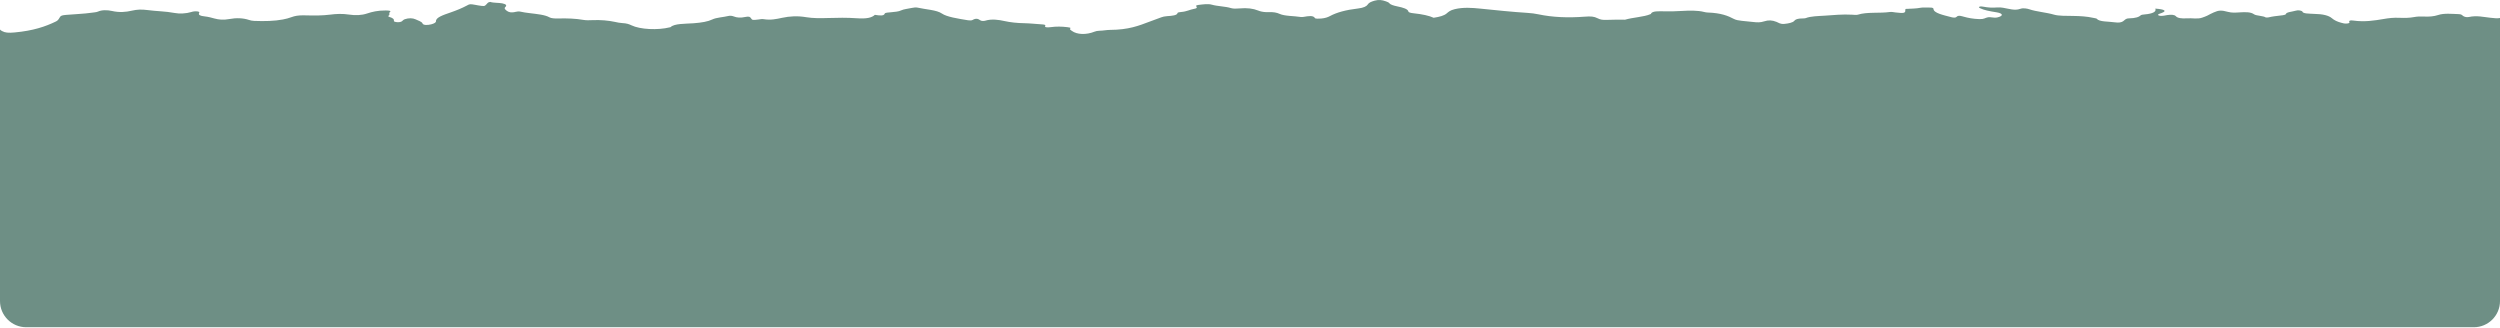
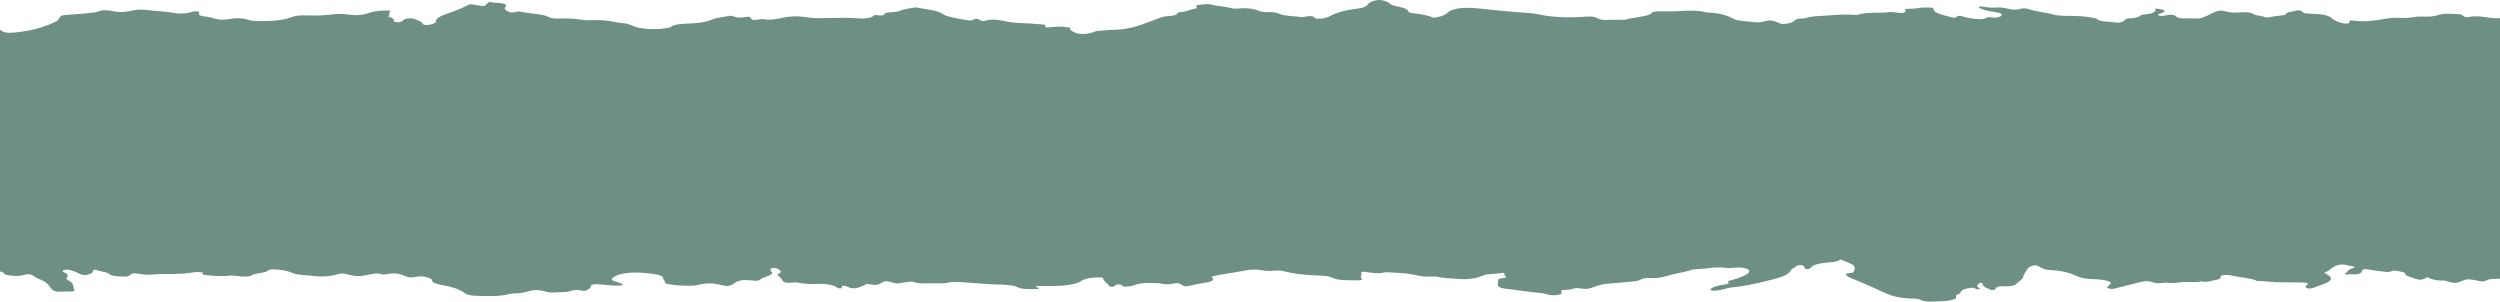
- <svg xmlns="http://www.w3.org/2000/svg" width="573" height="75" viewBox="0 0 573 75" fill="none">
-   <path d="M573 4.12V63.773C572.315 63.783 571.614 63.827 570.921 63.86C570.715 63.87 570.488 63.91 570.345 63.963C569.9 64.113 569.804 64.4 568.901 64.37C568.191 64.343 567.704 64.16 567.095 64.063C565.612 63.817 565.301 63.843 564.264 64.287C562.911 64.863 562.768 64.867 560.929 64.367C560.647 64.29 560.29 64.163 559.996 64.177C558.178 64.237 557.228 63.857 556.351 63.433C554.914 64.177 554.629 64.18 552.818 63.51C552.092 63.24 551.142 63.027 551.268 62.583C551.34 62.323 550.433 62.2 549.832 62.047C549.101 61.867 548.492 61.85 547.921 62.127C547.627 62.267 547.085 62.26 546.669 62.19C545.582 62.01 544.351 61.96 543.297 61.737C541.986 61.463 541.596 61.53 541.339 62.003C541.276 62.123 541.348 62.26 541.197 62.367C540.844 62.613 540.411 62.88 539.336 62.763C538.702 62.693 538.16 62.867 537.37 62.763C537.983 62.31 538.046 61.797 539.084 61.39C540.281 61.073 539.449 60.943 538.576 60.817C537.139 60.417 536.27 60.417 535.224 60.877C534.245 61.307 534.132 61.88 532.931 62.29C532.523 62.427 533.023 62.617 533.292 62.757C534.879 63.557 534.426 64.283 532.611 64.97C531.771 65.287 530.957 65.606 530.054 65.906C529.424 66.117 528.785 66.043 528.55 65.766C528.357 65.543 528.508 65.333 528.802 65.13C529.251 64.82 528.802 64.653 527.853 64.636C526.261 64.603 524.656 64.563 523.069 64.597C521.103 64.64 519.389 64.303 517.478 64.29C517.407 64.29 517.306 64.28 517.273 64.26C516.021 63.623 513.677 63.517 511.926 63.127C510.985 62.913 510.225 62.83 509.242 63.023C508.692 63.35 509.33 63.837 507.885 64.047C507.31 64.167 506.73 64.287 506.167 64.41C505.76 64.5 505.365 64.55 504.92 64.44C504.798 64.41 504.584 64.357 504.55 64.363C503.143 64.73 501.425 64.39 500.002 64.563C498.888 64.703 497.868 64.817 496.696 64.697C496.226 64.653 495.789 64.707 495.36 64.763C494.621 64.856 494.109 64.773 493.533 64.607C492.231 64.217 491.862 64.223 490.413 64.573C488.77 64.973 487.166 65.386 485.549 65.796C485.309 65.856 485.104 65.93 484.864 65.99C484.398 66.106 483.877 66.136 483.386 66.023C482.97 65.93 482.878 65.776 482.999 65.626C483.138 65.466 483.361 65.306 483.524 65.147C484.066 64.62 483.684 64.327 482.113 64.073C481.357 63.953 480.572 63.87 479.706 63.86C478.144 63.837 476.943 63.597 476.073 63.19C474.561 62.48 472.738 61.933 469.92 61.793C468.618 61.727 468.001 61.35 467.392 61C466.72 60.61 466.22 60.603 465.434 60.957C465.174 61.07 464.956 61.21 464.863 61.35C464.439 61.997 463.855 62.64 463.737 63.293C463.628 63.927 462.608 64.433 462.066 65.007C461.755 65.333 460.747 65.553 459.752 65.5C458.256 65.427 457.605 65.587 457.408 66.033C457.345 66.183 457.215 66.35 456.673 66.363C456.118 66.376 456.051 66.186 455.774 66.076C454.942 65.74 454.363 65.383 454.451 64.94C454.468 64.843 454.308 64.75 453.834 64.7C453.262 65.097 452.721 65.477 453.682 65.903C453.88 65.987 453.817 66.093 453.594 66.17C453.426 66.23 453.145 66.23 452.994 66.17C452.586 66.023 452.511 65.7 451.515 65.883C450.667 66.04 449.772 66.186 449.591 66.556C449.478 66.796 449.218 67.03 449.024 67.263C447.63 67.556 448.911 68.09 448.008 68.426C446.416 69.02 444.186 68.97 442.077 69C441.321 69.01 440.679 68.816 440.221 68.606C439.793 68.41 439.196 68.32 438.465 68.313C435.462 68.283 433.429 67.67 431.938 66.98C429.548 65.87 427.116 64.776 424.491 63.723C424.021 63.533 423.601 63.32 423.311 63.097C422.967 62.837 422.832 62.56 424.05 62.463C424.433 62.433 424.827 62.373 424.869 62.24C425.054 61.653 425.424 61 424.521 60.514C423.853 60.15 422.921 59.773 421.782 59.35C421.236 59.97 419.607 59.977 418.263 60.137C416.759 60.317 415.537 60.584 415.159 61.127C415.108 61.197 415.054 61.27 414.97 61.337C414.831 61.453 414.642 61.567 414.176 61.55C413.819 61.537 413.722 61.43 413.668 61.333C413.579 61.187 413.546 61.04 413.432 60.897C413.336 60.78 413.18 60.663 412.706 60.653C412.273 60.647 411.975 60.727 411.815 60.843C411.295 61.223 410.522 61.597 410.345 61.99C409.854 63.083 407.355 63.663 404.982 64.267C402.478 64.91 399.799 65.47 396.712 65.803C396.09 65.87 395.561 66.037 395.048 66.183C394.515 66.333 393.919 66.433 393.238 66.483C392.285 66.55 391.911 66.436 392.117 66.14C392.377 65.757 393.158 65.503 394.171 65.296C395.166 65.097 396.775 65.03 396.048 64.417C395.884 64.277 396.653 64.153 397.06 64.047C398.442 63.683 399.501 63.24 400.349 62.74C400.807 62.473 400.979 62.187 400.878 61.89C400.714 61.41 399.24 61.093 397.787 61.227C397.044 61.293 396.317 61.383 395.552 61.287C394.255 61.117 393.032 61.177 391.772 61.347C391.008 61.45 390.151 61.483 389.34 61.553C388.824 61.597 388.143 61.6 387.837 61.71C386.237 62.283 383.91 62.55 382.242 63.083C381.104 63.447 379.873 63.707 378.193 63.63C377.236 63.59 376.505 63.7 376.068 63.957C375.493 64.297 374.59 64.397 373.477 64.473C371.696 64.593 369.995 64.81 368.205 64.947C367.374 65.01 366.613 65.216 365.916 65.453C365.568 65.567 365.236 65.686 364.917 65.803C364.127 66.076 363.442 66.197 362.355 66.013C362.266 66 362.182 65.987 362.094 65.977C361.46 65.893 360.826 65.9 360.292 66.113C359.939 66.257 359.385 66.293 358.856 66.32C358.07 66.36 357.625 66.46 357.818 66.733C357.818 66.74 357.827 66.753 357.835 66.763C358.062 67.04 358.016 67.313 357.104 67.463C356.189 67.61 355.218 67.553 354.559 67.326C353.643 67.006 352.396 67.006 351.291 66.86C350.615 66.773 349.947 66.68 349.275 66.593C347.826 66.397 346.377 66.2 344.886 66.033C343.777 65.91 343.265 65.533 343.307 65.126C343.336 64.806 343.345 64.49 343.353 64.17C343.361 63.94 343.446 63.733 344.311 63.66C345.18 63.587 345.403 63.4 345.004 63.157C344.638 62.93 345.1 62.657 344.491 62.423C343.454 62.52 342.475 62.72 341.308 62.73C340.568 62.737 340.182 62.953 339.728 63.123C338.338 63.64 336.897 64.003 334.403 63.823C332.769 63.707 331.101 63.7 329.686 63.36C329.241 63.253 328.665 63.257 328.132 63.283C326.662 63.347 325.406 63.173 324.28 62.907C322.336 62.44 320.005 62.427 317.77 62.29C317.699 62.287 317.594 62.28 317.547 62.293C315.956 62.67 314.498 62.457 313.007 62.21C312.423 62.113 311.827 62.187 311.995 62.427C312.301 62.863 311.55 63.293 312.083 63.733C312.411 64.007 311.781 64.167 310.978 64.147C308.92 64.103 306.698 64.227 305.283 63.517C304.548 63.147 303.263 63.067 301.877 63.023C299.054 62.94 296.425 62.627 294.182 62.053C293.569 61.897 293.01 61.847 292.292 61.923C291.221 62.033 290.205 62.01 289.201 61.823C287.852 61.567 286.416 61.667 285.274 61.907C282.997 62.39 280.359 62.653 278.15 63.163C277.524 63.353 277.73 63.557 278.079 63.757C278.15 64.237 277.373 64.55 276.054 64.72C274.903 64.87 273.904 65.08 272.929 65.32C271.825 65.6 271.434 65.576 270.88 65.17C270.367 64.796 269.817 64.667 268.666 64.92C267.91 65.09 267.091 65.097 266.318 64.91C265.659 64.75 264.894 64.793 264.143 64.76C262.425 64.687 261.085 64.796 259.963 65.257C259.472 65.453 258.611 65.567 257.712 65.617C257.59 65.563 257.46 65.503 257.347 65.443C257.082 65.306 257.162 65.073 256.448 65.067C255.742 65.06 255.679 65.263 255.516 65.423C255.415 65.523 255.217 65.613 254.907 65.62C254.453 65.63 254.226 65.513 254.167 65.39C253.907 64.833 252.899 64.337 252.874 63.763C252.861 63.523 252.584 63.44 251.731 63.463C250.043 63.503 248.728 63.73 248.006 64.197C246.145 65.403 242.777 65.477 239.236 65.447C238.858 65.443 238.471 65.393 238.11 65.41C237.505 65.44 236.997 65.53 237.678 65.733C238.606 66.016 238.005 66.126 237.19 66.143C236.636 66.153 236.082 66.163 235.552 66.14H235.548C234.532 66.103 233.616 65.97 233.015 65.613C232.936 65.567 232.843 65.526 232.742 65.493C232.427 65.383 232.007 65.323 231.571 65.28C230.844 65.207 230.096 65.103 229.353 65.1C229.101 65.1 228.853 65.097 228.605 65.09C228.072 65.08 227.547 65.06 227.026 65.037C224.775 64.923 222.595 64.693 220.365 64.553C219.306 64.487 218.311 64.403 217.328 64.666C216.517 64.886 215.392 64.83 214.438 64.813C212.695 64.78 210.721 65.043 209.285 64.48C209.012 64.37 208.587 64.437 208.23 64.487C207.68 64.573 207.054 64.623 206.58 64.737C205.904 64.903 205.483 64.893 204.824 64.703C203.005 64.183 202.968 64.197 201.771 64.853C201.724 64.88 201.682 64.9 201.64 64.923C201.015 65.25 200.716 65.243 198.646 64.966C198.238 65.22 197.726 65.457 197.092 65.666C196.088 65.996 195.508 66.067 194.824 65.853C194.614 65.787 194.391 65.697 194.147 65.573C193.941 65.47 193.845 65.33 193.353 65.373C192.87 65.413 192.912 65.553 192.938 65.673C192.963 65.793 193.059 65.947 192.602 65.98C192.018 66.02 191.934 65.847 191.753 65.71C191.211 65.3 189.468 64.91 188.212 64.95C186.335 65.013 184.521 65.026 182.866 64.66C182.467 64.573 181.979 64.653 181.526 64.67C180.06 64.733 179.699 64.673 179.388 64.243C179.094 63.84 178.947 63.423 178.317 63.053C178.006 62.867 178.275 62.74 178.582 62.587C179.417 62.163 178.72 61.79 178.082 61.427C177.931 61.343 177.607 61.287 177.296 61.31C176.897 61.337 176.675 61.44 176.616 61.57C176.532 61.767 176.57 61.967 176.809 62.15C177.254 62.49 176.86 62.783 176.263 63.04C175.494 63.37 174.537 63.653 174.058 64.057C173.865 64.217 173.378 64.27 172.718 64.2C170.24 63.933 169.207 64.1 168.211 64.873C168.094 64.966 167.98 65.056 167.817 65.14C167.107 65.493 166.464 65.516 165.406 65.24C163.398 64.716 162.151 64.686 159.971 65.193C158.681 65.493 157.312 65.37 155.989 65.33C155.107 65.3 154.254 65.147 153.41 65.033C152.73 64.947 152.259 64.783 152.369 64.523C152.482 64.243 151.999 64 151.995 63.73C151.986 63.117 150.89 62.79 149.235 62.607C148.441 62.523 147.635 62.433 146.812 62.39C143.666 62.233 141.234 62.73 140.306 63.697C140.049 63.963 140.306 64.173 140.898 64.36C141.44 64.533 142.011 64.7 142.452 64.9C143.09 65.183 142.788 65.347 141.654 65.353C140.335 65.36 139.104 65.22 137.865 65.087C136.173 64.906 135.408 65.06 135.362 65.626C135.337 65.916 134.959 66.143 134.564 66.373C134.552 66.38 134.535 66.39 134.518 66.4C134.274 66.523 133.804 66.606 133.417 66.503C133.186 66.443 132.968 66.4 132.758 66.376C131.939 66.273 131.254 66.41 130.62 66.626C129.7 66.94 128.449 66.786 127.415 66.906C126.122 67.053 125.441 66.806 124.597 66.59C123.354 66.266 122.375 66.287 121.166 66.64C120.233 66.913 119.238 67.116 117.932 67.126C117.453 67.13 117.024 67.193 116.672 67.286C114.408 67.91 111.707 67.723 109.124 67.68C107.822 67.656 106.898 67.4 106.398 66.99C105.436 66.207 103.647 65.636 101.421 65.223C100.077 64.973 99.043 64.71 99.039 64.16C99.039 63.91 98.594 63.693 98.056 63.51C97.166 63.21 96.288 63.12 95.23 63.36C94.15 63.603 93.575 63.473 92.953 63.21C92.769 63.133 92.588 63.053 92.395 62.98C91.202 62.517 90.559 62.463 88.829 62.683C88.421 62.733 88.005 62.897 87.594 62.767C86.351 62.37 85.46 62.65 84.41 62.873C82.369 63.313 81.483 63.273 79.521 62.743C78.704 62.523 77.934 62.537 77.211 62.783C75.884 63.243 73.221 63.4 71.482 63.103C70.978 63.017 70.478 63.013 69.962 62.98C68.756 62.9 67.647 62.75 66.883 62.403C66.106 62.053 65.085 61.81 63.762 61.697C62.654 61.6 61.709 61.54 61.246 62.02C60.969 62.313 59.873 62.387 59.151 62.56C58.802 62.643 58.227 62.663 58.046 62.803C57.21 63.427 55.833 63.357 54.266 63.14C53.707 63.067 53.031 62.997 52.472 63.073C50.927 63.293 49.495 63.133 48.012 63.02C47.071 62.947 46.143 62.913 46.449 62.477C46.554 62.323 46.185 62.257 45.773 62.253C45.319 62.25 44.765 62.223 44.425 62.293C41.355 62.923 37.734 62.513 34.508 62.847C33.71 62.93 32.887 62.797 32.102 62.673C30.569 62.443 30.317 62.483 29.699 63C29.472 63.19 29.174 63.283 28.548 63.28C27.024 63.277 25.625 63.207 25.008 62.667C24.436 62.167 22.609 62.107 21.895 61.69C21.152 61.777 21.299 61.943 21.303 62.073C21.311 62.307 21.047 62.507 20.61 62.683C19.762 63.027 19.056 63.033 18.279 62.67C17.716 62.41 17.225 62.127 16.481 61.913C16.049 61.787 15.574 61.59 14.915 61.737C14.239 61.883 14.217 62.153 14.684 62.323C15.759 62.707 15.574 63.123 15.297 63.56C15.171 63.757 15.268 63.957 15.624 64.127C16.981 64.776 16.717 65.537 17.023 66.257C17.204 66.673 16.796 66.743 15.423 66.7C15.204 66.696 14.978 66.69 14.764 66.7C12.873 66.793 12.588 66.746 11.937 66.22C11.714 66.04 11.563 65.847 11.45 65.656C11.025 64.95 10.265 64.297 8.719 63.747C8.178 63.553 7.968 63.27 7.535 63.04C6.901 62.7 6.321 62.647 5.372 62.923C4.494 63.177 3.713 63.173 2.654 63.067C1.579 62.96 0.932 62.813 0.811 62.437C0.752 62.253 0.441 62.163 0 62.133V6.763C0.084 6.88 0.239 6.993 0.449 7.11C1.168 7.51 1.911 7.57 3.331 7.44C7.632 7.047 10.429 6.077 12.781 4.94C13.474 4.607 13.512 4.197 13.81 3.817C14.003 3.573 14.335 3.487 15.137 3.413C17.103 3.233 19.174 3.187 21.059 2.91C21.551 2.84 22.105 2.807 22.433 2.663C23.361 2.25 24.609 2.273 25.671 2.517C27.364 2.897 28.817 2.78 30.287 2.433C31.367 2.177 32.467 2.127 33.731 2.297C35.747 2.577 38.02 2.58 39.994 2.97C41.098 3.19 42.682 3.12 43.82 2.763C44.206 2.64 44.711 2.537 45.265 2.62C45.912 2.713 45.643 2.91 45.597 3.07C45.5 3.403 45.832 3.647 46.886 3.753C47.789 3.85 48.457 4.05 49.158 4.24C50.183 4.52 51.233 4.61 52.506 4.373C54.152 4.06 55.719 4.12 57.084 4.573C57.403 4.68 57.773 4.77 58.256 4.79C60.642 4.887 62.918 4.833 64.846 4.463C65.543 4.33 66.194 4.16 66.791 3.937C67.618 3.63 68.341 3.52 69.445 3.513C69.701 3.513 69.983 3.517 70.289 3.527C71.986 3.577 73.901 3.58 75.64 3.357C77.085 3.17 78.475 3.107 80.05 3.347C81.445 3.56 82.886 3.52 84.183 3.077C85.242 2.717 86.607 2.387 88.375 2.4C89.177 2.407 89.765 2.463 89.35 2.79C89.026 3.043 89.492 3.33 89.072 3.583C88.921 3.673 88.988 3.797 89.203 3.863C90.047 4.113 90.374 4.407 90.274 4.777C90.232 4.923 90.555 5.06 91.08 5.083C91.605 5.11 91.928 5.01 92.134 4.863C92.349 4.707 92.412 4.533 92.802 4.4C93.642 4.113 94.566 4.11 95.255 4.433C95.877 4.73 96.712 4.973 96.847 5.383C96.969 5.763 97.901 5.823 98.85 5.573C99.539 5.39 99.938 5.143 99.925 4.867C99.875 4.003 101.606 3.433 103.218 2.873C103.239 2.87 103.256 2.863 103.277 2.853C104.68 2.367 105.919 1.854 106.978 1.287C107.704 0.897 107.662 0.89 109.023 1.127C109.225 1.164 109.418 1.204 109.619 1.237C111.01 1.464 111.052 1.457 111.489 0.994C111.623 0.854 111.72 0.707 111.896 0.577C111.976 0.517 112.358 0.44 112.366 0.44C113.131 0.7 114.311 0.604 115.122 0.767C116.058 0.954 116.209 1.27 115.819 1.614C115.487 1.907 115.789 2.197 116.146 2.467C116.545 2.767 117.1 2.99 118.209 2.713C118.524 2.633 118.919 2.583 119.267 2.667C119.901 2.817 120.624 2.917 121.367 3.007C123.094 3.22 124.925 3.383 125.945 3.977C126.323 4.197 127.13 4.26 127.974 4.233C129.986 4.18 131.947 4.247 133.758 4.567C134.409 4.68 135.093 4.643 135.778 4.617C137.685 4.54 139.419 4.69 140.999 5.03C141.507 5.14 142.007 5.26 142.628 5.29C143.632 5.337 144.199 5.543 144.733 5.803C146.694 6.753 150.764 6.96 153.519 6.263C153.578 6.243 153.683 6.237 153.7 6.22C154.523 5.38 157.052 5.467 158.938 5.333C160.815 5.197 162.289 4.933 163.243 4.467C164.188 4.003 165.784 3.95 166.968 3.657C167.376 3.553 167.859 3.643 168.169 3.767C168.917 4.067 169.761 4.117 170.769 3.897C171.677 3.7 171.916 3.863 172.092 4.137C172.42 4.637 172.47 4.637 173.907 4.46C174.268 4.413 174.642 4.327 174.986 4.387C176.671 4.67 177.998 4.353 179.22 4.09C181.055 3.7 182.782 3.607 184.798 3.943C186.327 4.2 188.065 4.187 189.75 4.13C191.967 4.06 194.139 4.023 196.361 4.183C198.595 4.343 199.801 4.08 200.523 3.4C201.561 3.563 202.594 3.703 202.774 3.13C202.85 2.877 203.648 2.873 204.177 2.813C205.089 2.713 205.962 2.68 206.592 2.36C207.071 2.114 208.172 1.994 208.986 1.817C209.394 1.73 209.936 1.664 210.284 1.744C212.174 2.18 214.694 2.267 215.904 3.113C216.975 3.86 219.546 4.27 221.877 4.647C222.221 4.707 222.691 4.71 222.906 4.583C223.708 4.117 224.199 4.303 224.687 4.653C224.918 4.813 225.392 4.87 225.795 4.747C227.316 4.27 229 4.557 230.134 4.807C231.621 5.137 233.154 5.293 234.809 5.32C236.145 5.343 237.333 5.5 238.606 5.57C239.265 5.603 239.74 5.67 239.559 5.95C239.324 6.317 240.214 6.307 240.836 6.22C242.134 6.043 243.352 6.07 244.616 6.223C245.07 6.283 245.515 6.33 245.313 6.523C245.095 6.737 245.414 6.89 245.662 7.073C246.834 7.943 248.93 8.026 250.853 7.263C251.168 7.14 251.538 7.053 251.983 7.047C252.848 7.037 253.609 6.857 254.407 6.853C258.695 6.833 261.03 5.887 263.458 4.97C264.348 4.637 265.256 4.303 266.155 3.973C266.516 3.84 266.957 3.73 267.49 3.703C268.742 3.63 269.737 3.497 269.872 3.047C269.88 3.023 269.884 3.003 269.888 2.98C269.901 2.86 270.317 2.78 270.703 2.75C272.06 2.64 272.648 2.207 273.782 2.007C274.21 1.93 274.378 1.787 274.29 1.627C274.185 1.437 273.904 1.217 274.71 1.124C275.706 1.01 276.873 0.82 277.76 1.077C279.053 1.45 280.901 1.46 282.136 1.854C282.665 2.017 283.409 1.997 284.098 1.93C285.866 1.77 287.243 1.96 288.344 2.407C288.474 2.457 288.608 2.507 288.751 2.55C289.276 2.71 289.902 2.81 290.7 2.777C291.843 2.727 292.674 2.893 293.254 3.167C294.455 3.72 296.534 3.637 298.134 3.893C298.298 3.923 298.609 3.897 298.794 3.867C299.974 3.66 301.02 3.497 301.385 4.143C301.482 4.313 302.251 4.297 302.805 4.25C303.763 4.163 304.338 3.943 304.817 3.687C306.346 2.857 308.463 2.267 311.319 1.937C312.532 1.794 313.217 1.444 313.473 1.05C313.654 0.777 313.931 0.54 314.507 0.33C314.696 0.26 314.872 0.207 315.044 0.157C315.968 -0.096 316.716 -0.043 317.673 0.317C317.967 0.43 318.295 0.554 318.387 0.69C318.387 0.697 318.4 0.704 318.404 0.714C318.669 1.06 319.362 1.277 320.29 1.47C321.605 1.737 322.693 2.07 322.798 2.63C322.84 2.837 323.285 2.967 323.948 3.037C326.018 3.252 327.566 3.598 328.594 4.073C329.988 3.863 330.992 3.58 331.58 3.077C331.975 2.737 332.349 2.357 333.445 2.097C335.381 1.634 337.38 1.78 339.3 1.977C342.874 2.337 346.415 2.72 350.099 2.953C350.993 3.01 351.804 3.113 352.606 3.283C355.836 3.967 359.402 4.11 363.136 3.827C364.644 3.713 365.324 3.753 366.202 4.2C366.765 4.49 367.298 4.607 368.403 4.553C369.591 4.49 370.83 4.52 372.048 4.51C372.2 4.51 372.414 4.533 372.498 4.507C374.212 3.99 376.803 3.887 378.26 3.253C378.307 3.23 378.391 3.217 378.395 3.193C378.613 2.47 380.218 2.57 381.755 2.603C382.973 2.63 384.17 2.577 385.388 2.513C387.152 2.42 389.021 2.34 390.617 2.75C390.848 2.813 391.155 2.863 391.44 2.873C394.406 2.97 396.048 3.613 397.434 4.353C397.863 4.583 398.505 4.697 399.244 4.777C400.118 4.863 401.008 4.937 401.861 5.043C402.793 5.157 403.508 5.167 404.318 4.9C405.356 4.563 406.166 4.617 407.166 5.01C407.678 5.213 408.023 5.56 408.976 5.477C409.972 5.387 410.933 5.157 411.223 4.8C411.5 4.447 411.988 4.22 413.222 4.223C413.437 4.227 413.739 4.203 413.857 4.157C414.97 3.71 416.709 3.687 418.183 3.593C420.237 3.457 422.324 3.24 424.491 3.367C424.941 3.393 425.499 3.47 425.827 3.363C427.898 2.697 430.804 3.08 433.135 2.753C433.576 2.693 434.005 2.793 434.437 2.85C436.39 3.093 436.777 2.993 436.689 2.293C436.68 2.223 436.735 2.15 436.768 2.044C437.923 1.98 439.137 1.99 440.229 1.774C440.733 1.674 441.565 1.744 442.25 1.734C442.955 1.724 443.148 1.844 443.157 2.054C443.195 2.983 445.358 3.45 447.315 3.953C447.685 4.05 448.235 4.097 448.411 3.89C448.646 3.613 448.991 3.59 449.352 3.643C449.499 3.667 449.65 3.707 449.797 3.747C449.797 3.747 449.8 3.748 449.806 3.75C449.885 3.77 449.961 3.79 450.037 3.813C451.095 4.11 452.191 4.33 453.67 4.38C454.821 4.417 454.955 4.087 455.619 3.967C456.307 3.843 456.996 4.173 457.786 3.993C459.21 3.67 459.18 3.073 457.605 2.82C456.841 2.7 456.097 2.573 455.434 2.42C454.825 2.277 454.279 2.103 453.846 1.887C453.632 1.78 453.443 1.654 453.666 1.547C453.934 1.417 454.354 1.484 454.678 1.55C455.631 1.737 456.614 1.8 457.74 1.71C458.723 1.634 459.458 1.86 460.256 2.004C460.52 2.05 460.781 2.103 461.041 2.147C461.688 2.247 462.343 2.28 463.091 2.014C463.742 1.787 464.653 1.964 465.128 2.127C466.711 2.68 469.063 2.847 470.777 3.357C471.856 3.677 473.65 3.627 475.174 3.653C476.808 3.677 478.362 3.773 479.727 4.083C480.038 4.153 480.534 4.217 480.605 4.31C481.151 5.033 483.281 4.903 484.755 5.12C485.645 5.253 486.229 5.13 486.612 4.873C486.969 4.63 487.195 4.227 487.897 4.213C489.573 4.177 490.261 3.887 490.744 3.45C490.803 3.4 491.089 3.35 491.295 3.337C491.652 3.307 491.971 3.27 492.256 3.223C493.731 2.993 494.252 2.557 493.995 1.97C496.205 2.15 496.671 2.493 495.482 2.96C495.289 3.037 495.045 3.1 494.886 3.18C494.869 3.187 494.852 3.2 494.835 3.21H494.831C494.604 3.327 494.474 3.457 494.873 3.577C495.197 3.677 495.583 3.65 495.94 3.597C496.217 3.557 496.465 3.493 496.742 3.453C497.675 3.317 498.389 3.367 498.699 3.71C499.09 4.143 499.976 4.293 501.32 4.197C502.442 4.117 503.706 4.427 504.748 4.04C505.143 3.893 505.579 3.757 505.899 3.59C506.373 3.34 506.839 3.083 507.381 2.85C508.553 2.337 509.112 2.303 510.678 2.727C511.544 2.96 512.384 2.897 513.261 2.84C514.723 2.743 515.899 2.737 516.647 3.287C517.104 3.62 518.764 3.617 519.31 3.997C519.343 4.023 519.793 4.023 519.931 3.987C520.754 3.777 521.72 3.667 522.678 3.557C522.863 3.533 523.044 3.513 523.224 3.49C523.585 3.443 523.896 3.343 523.926 3.217C524.031 2.763 525.375 2.69 526.177 2.45C526.811 2.267 527.286 2.407 527.672 2.583C527.743 3.167 529.197 3.107 530.369 3.18C532.443 3.213 533.745 3.557 534.468 4.173C534.577 4.263 534.695 4.357 534.825 4.443C535.245 4.733 535.795 4.997 536.585 5.207C536.98 5.313 537.379 5.46 537.992 5.387C538.672 5.303 538.483 5.12 538.441 4.95C538.382 4.723 538.706 4.613 539.399 4.713C541.932 5.073 544.2 4.717 546.287 4.36C547.509 4.15 548.597 4.02 549.929 4.08C551.096 4.13 552.218 4.117 553.264 3.92C553.948 3.79 554.683 3.747 555.473 3.79C556.766 3.86 557.867 3.757 558.803 3.447C560.198 2.983 561.941 3.187 563.566 3.24C564.163 3.257 564.306 3.463 564.499 3.623C564.734 3.82 565.297 4.023 565.864 3.897C567.712 3.49 569.262 3.917 570.799 4.07C571.719 4.163 572.408 4.267 572.996 4.123L573 4.12Z" fill="#6E8F85" />
-   <rect y="54" width="573" height="21" rx="6" fill="#6E8F85" />
+ <svg xmlns="http://www.w3.org/2000/svg" width="572" height="69" viewBox="0 0 572 69" fill="none">
+   <path d="M572 4.12V63.773C571.317 63.783 570.616 63.827 569.925 63.86C569.719 63.87 569.493 63.91 569.35 63.963C568.906 64.113 568.809 64.4 567.908 64.37C567.199 64.343 566.713 64.16 566.105 64.063C564.625 63.817 564.315 63.843 563.279 64.287C561.929 64.863 561.786 64.867 559.95 64.367C559.669 64.29 559.313 64.163 559.019 64.177C557.204 64.237 556.256 63.857 555.38 63.433C553.946 64.177 553.661 64.18 551.854 63.51C551.128 63.24 550.181 63.027 550.306 62.583C550.378 62.323 549.472 62.2 548.872 62.047C548.143 61.867 547.535 61.85 546.965 62.127C546.671 62.267 546.13 62.26 545.715 62.19C544.629 62.01 543.401 61.96 542.348 61.737C541.04 61.463 540.65 61.53 540.395 62.003C540.332 62.123 540.403 62.26 540.252 62.367C539.9 62.613 539.468 62.88 538.395 62.763C537.761 62.693 537.221 62.867 536.432 62.763C537.045 62.31 537.107 61.797 538.143 61.39C539.338 61.073 538.508 60.943 537.636 60.817C536.202 60.417 535.334 60.417 534.29 60.877C533.313 61.307 533.2 61.88 532.001 62.29C531.594 62.427 532.093 62.617 532.361 62.757C533.946 63.557 533.493 64.283 531.682 64.97C530.843 65.287 530.03 65.606 529.128 65.906C528.5 66.117 527.862 66.043 527.628 65.766C527.435 65.543 527.586 65.333 527.879 65.13C528.328 64.82 527.879 64.653 526.931 64.637C525.342 64.603 523.741 64.563 522.156 64.597C520.194 64.64 518.483 64.303 516.575 64.29C516.504 64.29 516.403 64.28 516.37 64.26C515.12 63.623 512.781 63.517 511.032 63.127C510.093 62.913 509.334 62.83 508.353 63.023C507.804 63.35 508.441 63.837 506.999 64.047C506.424 64.167 505.846 64.287 505.284 64.41C504.877 64.5 504.483 64.55 504.039 64.44C503.917 64.41 503.703 64.357 503.67 64.363C502.265 64.73 500.55 64.39 499.129 64.563C498.018 64.703 496.999 64.817 495.829 64.697C495.36 64.653 494.924 64.707 494.496 64.763C493.758 64.856 493.246 64.773 492.672 64.607C491.372 64.217 491.003 64.223 489.557 64.573C487.917 64.973 486.316 65.386 484.701 65.796C484.462 65.856 484.257 65.93 484.018 65.99C483.553 66.106 483.033 66.136 482.542 66.023C482.127 65.93 482.035 65.776 482.156 65.626C482.295 65.466 482.517 65.306 482.681 65.147C483.221 64.62 482.84 64.327 481.272 64.073C480.517 63.953 479.733 63.87 478.869 63.86C477.31 63.837 476.11 63.597 475.242 63.19C473.733 62.48 471.913 61.933 469.1 61.793C467.8 61.727 467.184 61.35 466.576 61C465.905 60.61 465.406 60.603 464.622 60.957C464.362 61.07 464.144 61.21 464.052 61.35C463.628 61.997 463.046 62.64 462.928 63.293C462.819 63.927 461.8 64.433 461.259 65.007C460.949 65.333 459.943 65.553 458.949 65.5C457.457 65.427 456.807 65.587 456.61 66.033C456.547 66.183 456.417 66.35 455.876 66.363C455.322 66.376 455.255 66.186 454.979 66.076C454.148 65.74 453.57 65.383 453.658 64.94C453.675 64.843 453.515 64.75 453.042 64.7C452.471 65.097 451.93 65.477 452.891 65.903C453.088 65.987 453.025 66.093 452.803 66.17C452.635 66.23 452.354 66.23 452.203 66.17C451.796 66.023 451.721 65.7 450.727 65.883C449.88 66.04 448.987 66.186 448.807 66.556C448.694 66.796 448.434 67.03 448.241 67.263C446.849 67.556 448.128 68.09 447.226 68.426C445.637 69.02 443.411 68.97 441.306 69C440.551 69.01 439.91 68.816 439.453 68.606C439.025 68.41 438.43 68.32 437.7 68.313C434.702 68.283 432.673 67.67 431.184 66.98C428.799 65.87 426.371 64.777 423.751 63.723C423.281 63.533 422.862 63.32 422.572 63.097C422.229 62.837 422.094 62.56 423.31 62.463C423.692 62.433 424.086 62.373 424.128 62.24C424.312 61.653 424.681 61 423.78 60.514C423.113 60.15 422.182 59.773 421.046 59.35C420.501 59.97 418.874 59.977 417.533 60.137C416.032 60.317 414.812 60.584 414.434 61.127C414.384 61.197 414.329 61.27 414.245 61.337C414.107 61.453 413.918 61.567 413.453 61.55C413.097 61.537 413 61.43 412.946 61.333C412.858 61.187 412.824 61.04 412.711 60.897C412.615 60.78 412.459 60.663 411.986 60.654C411.554 60.647 411.256 60.727 411.097 60.843C410.577 61.223 409.805 61.597 409.629 61.99C409.139 63.083 406.644 63.663 404.275 64.267C401.776 64.91 399.101 65.47 396.019 65.803C395.399 65.87 394.871 66.037 394.359 66.183C393.827 66.333 393.231 66.433 392.552 66.483C391.6 66.55 391.227 66.436 391.432 66.14C391.692 65.757 392.472 65.503 393.483 65.296C394.476 65.097 396.082 65.03 395.357 64.417C395.193 64.277 395.961 64.153 396.367 64.047C397.747 63.683 398.803 63.24 399.65 62.74C400.107 62.473 400.279 62.187 400.179 61.89C400.015 61.41 398.543 61.093 397.093 61.227C396.351 61.293 395.625 61.383 394.862 61.287C393.567 61.117 392.346 61.177 391.089 61.347C390.326 61.45 389.47 61.483 388.661 61.553C388.145 61.597 387.466 61.6 387.16 61.71C385.562 62.283 383.24 62.55 381.575 63.083C380.439 63.447 379.21 63.707 377.533 63.63C376.577 63.59 375.848 63.7 375.412 63.957C374.837 64.297 373.936 64.397 372.825 64.473C371.047 64.593 369.349 64.81 367.563 64.947C366.733 65.01 365.974 65.216 365.278 65.453C364.93 65.567 364.598 65.686 364.28 65.803C363.492 66.076 362.808 66.197 361.722 66.013C361.634 66 361.55 65.987 361.462 65.977C360.829 65.893 360.196 65.9 359.663 66.113C359.311 66.257 358.758 66.293 358.23 66.32C357.445 66.36 357.001 66.46 357.194 66.733C357.194 66.74 357.202 66.753 357.211 66.763C357.437 67.04 357.391 67.313 356.481 67.463C355.567 67.61 354.599 67.553 353.94 67.326C353.026 67.006 351.781 67.006 350.678 66.86C350.003 66.773 349.337 66.68 348.666 66.593C347.219 66.397 345.773 66.2 344.284 66.033C343.177 65.91 342.666 65.533 342.708 65.126C342.737 64.806 342.745 64.49 342.754 64.17C342.762 63.94 342.846 63.733 343.71 63.66C344.578 63.587 344.8 63.4 344.402 63.157C344.037 62.93 344.498 62.657 343.89 62.423C342.854 62.52 341.878 62.72 340.712 62.73C339.974 62.737 339.588 62.953 339.135 63.123C337.748 63.64 336.31 64.003 333.819 63.823C332.188 63.707 330.523 63.7 329.11 63.36C328.666 63.253 328.092 63.257 327.559 63.283C326.092 63.347 324.838 63.173 323.714 62.907C321.773 62.44 319.446 62.427 317.215 62.29C317.144 62.287 317.039 62.28 316.993 62.293C315.404 62.67 313.949 62.457 312.461 62.21C311.878 62.113 311.283 62.187 311.45 62.427C311.756 62.863 311.006 63.293 311.538 63.733C311.865 64.007 311.237 64.167 310.436 64.147C308.381 64.103 306.163 64.227 304.75 63.517C304.017 63.147 302.733 63.067 301.35 63.023C298.532 62.94 295.908 62.627 293.669 62.053C293.056 61.897 292.499 61.847 291.782 61.923C290.713 62.033 289.698 62.01 288.696 61.823C287.35 61.567 285.916 61.667 284.776 61.907C282.503 62.39 279.87 62.653 277.665 63.163C277.04 63.353 277.245 63.557 277.593 63.757C277.665 64.237 276.889 64.55 275.572 64.72C274.424 64.87 273.426 65.08 272.453 65.32C271.35 65.6 270.96 65.576 270.407 65.17C269.895 64.796 269.346 64.666 268.197 64.92C267.443 65.09 266.625 65.097 265.854 64.91C265.195 64.75 264.432 64.793 263.682 64.76C261.967 64.687 260.629 64.796 259.51 65.257C259.019 65.453 258.16 65.567 257.262 65.617C257.141 65.563 257.011 65.503 256.898 65.443C256.634 65.306 256.713 65.073 256 65.067C255.296 65.06 255.233 65.263 255.07 65.423C254.969 65.523 254.772 65.613 254.462 65.62C254.009 65.63 253.782 65.513 253.724 65.39C253.464 64.833 252.458 64.337 252.432 63.763C252.42 63.523 252.143 63.44 251.292 63.463C249.606 63.503 248.294 63.73 247.573 64.197C245.715 65.403 242.353 65.477 238.818 65.447C238.441 65.443 238.055 65.393 237.695 65.41C237.091 65.44 236.584 65.53 237.263 65.733C238.189 66.016 237.59 66.126 236.776 66.143C236.223 66.153 235.67 66.163 235.141 66.14H235.137C234.122 66.103 233.208 65.97 232.609 65.613C232.529 65.567 232.437 65.526 232.336 65.493C232.022 65.383 231.602 65.323 231.166 65.28C230.441 65.207 229.695 65.103 228.953 65.1C228.701 65.1 228.454 65.097 228.206 65.09C227.674 65.08 227.15 65.06 226.63 65.037C224.382 64.923 222.206 64.693 219.98 64.553C218.923 64.487 217.93 64.403 216.949 64.666C216.139 64.886 215.016 64.83 214.064 64.813C212.324 64.78 210.353 65.043 208.919 64.48C208.647 64.37 208.223 64.437 207.867 64.487C207.318 64.573 206.693 64.623 206.219 64.737C205.544 64.903 205.125 64.893 204.467 64.703C202.651 64.183 202.613 64.197 201.418 64.853C201.372 64.88 201.33 64.9 201.288 64.923C200.664 65.25 200.366 65.243 198.299 64.966C197.892 65.22 197.381 65.457 196.748 65.666C195.746 65.996 195.167 66.067 194.484 65.853C194.274 65.787 194.052 65.697 193.808 65.573C193.603 65.47 193.507 65.33 193.016 65.373C192.534 65.413 192.576 65.553 192.601 65.673C192.626 65.793 192.723 65.947 192.266 65.98C191.683 66.02 191.599 65.847 191.419 65.71C190.878 65.3 189.138 64.91 187.884 64.95C186.01 65.013 184.199 65.026 182.547 64.66C182.148 64.573 181.662 64.653 181.209 64.67C179.746 64.733 179.385 64.673 179.075 64.243C178.781 63.84 178.635 63.423 178.006 63.053C177.695 62.867 177.964 62.74 178.27 62.587C179.104 62.163 178.408 61.79 177.771 61.427C177.62 61.343 177.297 61.287 176.987 61.31C176.589 61.337 176.366 61.44 176.308 61.57C176.224 61.767 176.262 61.967 176.501 62.15C176.945 62.49 176.551 62.783 175.955 63.04C175.188 63.37 174.232 63.653 173.754 64.057C173.561 64.217 173.075 64.27 172.417 64.2C169.943 63.933 168.912 64.1 167.918 64.873C167.8 64.966 167.687 65.056 167.524 65.14C166.815 65.493 166.174 65.516 165.117 65.24C163.113 64.716 161.868 64.686 159.692 65.193C158.404 65.493 157.038 65.37 155.717 65.33C154.836 65.3 153.985 65.147 153.142 65.033C152.463 64.947 151.994 64.783 152.103 64.523C152.216 64.243 151.734 64 151.729 63.73C151.721 63.117 150.627 62.79 148.975 62.607C148.182 62.523 147.377 62.433 146.555 62.39C143.415 62.233 140.987 62.73 140.061 63.697C139.805 63.963 140.061 64.173 140.652 64.36C141.193 64.533 141.763 64.7 142.203 64.9C142.841 65.183 142.539 65.347 141.407 65.353C140.09 65.36 138.862 65.22 137.625 65.087C135.935 64.906 135.172 65.06 135.126 65.626C135.101 65.916 134.723 66.143 134.329 66.373C134.317 66.38 134.3 66.39 134.283 66.4C134.04 66.523 133.57 66.606 133.185 66.503C132.954 66.443 132.736 66.4 132.526 66.376C131.709 66.273 131.025 66.41 130.392 66.626C129.474 66.94 128.225 66.786 127.193 66.906C125.902 67.053 125.222 66.806 124.38 66.59C123.139 66.266 122.162 66.287 120.954 66.64C120.023 66.913 119.03 67.116 117.726 67.126C117.248 67.13 116.82 67.193 116.468 67.286C114.208 67.91 111.512 67.723 108.933 67.68C107.634 67.656 106.711 67.4 106.212 66.99C105.252 66.207 103.466 65.636 101.244 65.223C99.902 64.973 98.871 64.71 98.867 64.16C98.867 63.91 98.422 63.693 97.885 63.51C96.996 63.21 96.12 63.12 95.064 63.36C93.986 63.603 93.412 63.473 92.791 63.21C92.607 63.133 92.426 63.053 92.234 62.98C91.043 62.517 90.401 62.463 88.674 62.683C88.267 62.733 87.852 62.897 87.441 62.767C86.2 62.37 85.311 62.65 84.263 62.873C82.225 63.313 81.341 63.273 79.382 62.743C78.566 62.523 77.798 62.537 77.076 62.783C75.751 63.243 73.093 63.4 71.357 63.103C70.854 63.017 70.355 63.013 69.84 62.98C68.636 62.9 67.529 62.75 66.766 62.403C65.991 62.053 64.972 61.81 63.651 61.697C62.544 61.6 61.601 61.54 61.14 62.02C60.863 62.313 59.769 62.387 59.047 62.56C58.699 62.643 58.125 62.663 57.945 62.803C57.11 63.427 55.735 63.357 54.171 63.14C53.614 63.067 52.938 62.997 52.381 63.073C50.838 63.293 49.408 63.133 47.928 63.02C46.989 62.947 46.062 62.913 46.368 62.477C46.473 62.323 46.104 62.257 45.693 62.253C45.24 62.25 44.687 62.223 44.347 62.293C41.282 62.923 37.668 62.513 34.448 62.847C33.651 62.93 32.83 62.797 32.046 62.673C30.515 62.443 30.264 62.483 29.647 63C29.421 63.19 29.123 63.283 28.498 63.28C26.977 63.277 25.58 63.207 24.964 62.667C24.394 62.167 22.57 62.107 21.857 61.69C21.115 61.777 21.262 61.943 21.266 62.073C21.274 62.307 21.01 62.507 20.574 62.683C19.727 63.027 19.023 63.033 18.247 62.67C17.685 62.41 17.195 62.127 16.453 61.913C16.021 61.787 15.547 61.59 14.889 61.737C14.214 61.883 14.193 62.153 14.658 62.323C15.731 62.707 15.547 63.123 15.27 63.56C15.144 63.757 15.241 63.957 15.597 64.127C16.951 64.776 16.687 65.537 16.994 66.257C17.174 66.673 16.767 66.743 15.396 66.7C15.178 66.696 14.952 66.69 14.738 66.7C12.851 66.793 12.566 66.746 11.916 66.22C11.694 66.04 11.543 65.847 11.43 65.656C11.006 64.95 10.247 64.297 8.704 63.747C8.163 63.553 7.954 63.27 7.522 63.04C6.889 62.7 6.31 62.647 5.363 62.923C4.486 63.177 3.706 63.173 2.65 63.067C1.577 62.96 0.931 62.813 0.809 62.437C0.751 62.253 0.44 62.163 0 62.133V6.763C0.084 6.88 0.239 6.993 0.449 7.11C1.166 7.51 1.908 7.57 3.325 7.44C7.618 7.047 10.411 6.077 12.759 4.94C13.45 4.607 13.488 4.197 13.786 3.817C13.979 3.573 14.31 3.487 15.111 3.413C17.073 3.233 19.14 3.187 21.023 2.91C21.513 2.84 22.067 2.807 22.394 2.663C23.32 2.25 24.566 2.273 25.627 2.517C27.316 2.897 28.767 2.78 30.234 2.433C31.312 2.177 32.41 2.127 33.672 2.297C35.685 2.577 37.953 2.58 39.924 2.97C41.027 3.19 42.607 3.12 43.744 2.763C44.129 2.64 44.633 2.537 45.186 2.62C45.832 2.713 45.563 2.91 45.517 3.07C45.421 3.403 45.752 3.647 46.804 3.753C47.706 3.85 48.373 4.05 49.073 4.24C50.096 4.52 51.144 4.61 52.414 4.373C54.058 4.06 55.622 4.12 56.984 4.573C57.303 4.68 57.672 4.77 58.154 4.79C60.536 4.887 62.808 4.833 64.733 4.463C65.429 4.33 66.079 4.16 66.674 3.937C67.5 3.63 68.221 3.52 69.324 3.513C69.58 3.513 69.861 3.517 70.167 3.527C71.861 3.577 73.772 3.58 75.508 3.357C76.951 3.17 78.338 3.107 79.911 3.347C81.303 3.56 82.741 3.52 84.037 3.077C85.093 2.717 86.456 2.387 88.221 2.4C89.022 2.407 89.609 2.463 89.194 2.79C88.871 3.043 89.336 3.33 88.917 3.583C88.766 3.673 88.833 3.797 89.047 3.863C89.89 4.113 90.217 4.407 90.116 4.777C90.074 4.923 90.397 5.06 90.921 5.083C91.445 5.11 91.768 5.01 91.974 4.863C92.187 4.707 92.25 4.533 92.64 4.4C93.479 4.113 94.401 4.11 95.089 4.433C95.709 4.73 96.544 4.973 96.678 5.383C96.799 5.763 97.73 5.823 98.678 5.573C99.365 5.39 99.764 5.143 99.751 4.867C99.701 4.003 101.428 3.433 103.038 2.873C103.059 2.87 103.076 2.863 103.097 2.853C104.497 2.367 105.734 1.854 106.791 1.287C107.516 0.897 107.474 0.89 108.833 1.127C109.034 1.164 109.227 1.204 109.428 1.237C110.816 1.464 110.858 1.457 111.294 0.994C111.428 0.854 111.525 0.707 111.701 0.577C111.78 0.517 112.162 0.44 112.17 0.44C112.933 0.7 114.112 0.604 114.921 0.767C115.856 0.954 116.007 1.27 115.617 1.614C115.286 1.907 115.587 2.197 115.944 2.467C116.342 2.767 116.896 2.99 118.002 2.713C118.317 2.633 118.711 2.583 119.059 2.667C119.692 2.817 120.413 2.917 121.155 3.007C122.879 3.22 124.707 3.383 125.726 3.977C126.103 4.197 126.908 4.26 127.751 4.233C129.759 4.18 131.717 4.247 133.524 4.567C134.174 4.68 134.858 4.643 135.541 4.617C137.445 4.54 139.176 4.69 140.753 5.03C141.26 5.14 141.759 5.26 142.379 5.29C143.382 5.337 143.948 5.543 144.48 5.803C146.438 6.753 150.501 6.96 153.251 6.263C153.31 6.243 153.415 6.237 153.432 6.22C154.253 5.38 156.778 5.467 158.66 5.333C160.534 5.197 162.006 4.933 162.958 4.467C163.901 4.003 165.494 3.95 166.677 3.657C167.084 3.553 167.566 3.643 167.876 3.767C168.622 4.067 169.465 4.117 170.471 3.897C171.377 3.7 171.616 3.863 171.792 4.137C172.119 4.637 172.169 4.637 173.603 4.46C173.964 4.413 174.337 4.327 174.681 4.387C176.362 4.67 177.687 4.353 178.907 4.09C180.74 3.7 182.463 3.607 184.475 3.943C186.001 4.2 187.737 4.187 189.419 4.13C191.632 4.06 193.8 4.023 196.018 4.183C198.249 4.343 199.452 4.08 200.173 3.4C201.209 3.563 202.24 3.703 202.421 3.13C202.496 2.877 203.293 2.873 203.821 2.813C204.731 2.713 205.603 2.68 206.232 2.36C206.71 2.114 207.808 1.994 208.622 1.817C209.028 1.73 209.569 1.664 209.917 1.744C211.804 2.18 214.32 2.267 215.527 3.113C216.596 3.86 219.162 4.27 221.489 4.647C221.833 4.707 222.303 4.71 222.517 4.583C223.317 4.117 223.808 4.303 224.294 4.653C224.525 4.813 224.999 4.87 225.401 4.747C226.919 4.27 228.6 4.557 229.732 4.807C231.217 5.137 232.747 5.293 234.399 5.32C235.732 5.343 236.919 5.5 238.189 5.57C238.848 5.603 239.321 5.67 239.141 5.95C238.906 6.317 239.795 6.307 240.416 6.22C241.711 6.043 242.927 6.07 244.189 6.223C244.642 6.283 245.087 6.33 244.885 6.523C244.667 6.737 244.986 6.89 245.233 7.073C246.403 7.943 248.495 8.026 250.416 7.263C250.73 7.14 251.099 7.053 251.543 7.047C252.407 7.037 253.166 6.857 253.963 6.853C258.244 6.833 260.575 5.887 262.998 4.97C263.887 4.637 264.793 4.303 265.69 3.973C266.051 3.84 266.491 3.73 267.023 3.703C268.273 3.63 269.267 3.497 269.401 3.047C269.409 3.023 269.413 3.003 269.417 2.98C269.43 2.86 269.845 2.78 270.231 2.75C271.585 2.64 272.172 2.207 273.304 2.007C273.732 1.93 273.9 1.787 273.811 1.627C273.707 1.437 273.426 1.217 274.231 1.124C275.224 1.01 276.39 0.82 277.275 1.077C278.566 1.45 280.411 1.46 281.644 1.854C282.172 2.017 282.914 1.997 283.602 1.93C285.367 1.77 286.742 1.96 287.841 2.407C287.971 2.457 288.105 2.507 288.247 2.55C288.771 2.71 289.396 2.81 290.193 2.777C291.333 2.727 292.163 2.893 292.742 3.167C293.941 3.72 296.017 3.637 297.614 3.893C297.778 3.923 298.088 3.897 298.272 3.867C299.451 3.66 300.495 3.497 300.859 4.143C300.956 4.313 301.723 4.297 302.276 4.25C303.232 4.163 303.807 3.943 304.285 3.687C305.811 2.857 307.924 2.267 310.775 1.937C311.987 1.794 312.67 1.444 312.926 1.05C313.107 0.777 313.383 0.54 313.958 0.33C314.146 0.26 314.322 0.207 314.494 0.157C315.417 -0.096 316.163 -0.043 317.119 0.317C317.413 0.43 317.74 0.554 317.832 0.69C317.832 0.697 317.844 0.704 317.849 0.714C318.113 1.06 318.805 1.277 319.731 1.47C321.044 1.737 322.129 2.07 322.234 2.63C322.276 2.837 322.721 2.967 323.383 3.037C325.449 3.252 326.995 3.598 328.02 4.073C329.412 3.863 330.414 3.58 331.001 3.077C331.396 2.737 331.769 2.357 332.863 2.097C334.796 1.634 336.792 1.78 338.708 1.977C342.276 2.337 345.81 2.72 349.488 2.953C350.381 3.01 351.19 3.113 351.991 3.283C355.215 3.967 358.775 4.11 362.502 3.827C364.007 3.713 364.686 3.753 365.563 4.2C366.125 4.49 366.657 4.607 367.76 4.553C368.946 4.49 370.183 4.52 371.399 4.51C371.55 4.51 371.764 4.533 371.848 4.507C373.558 3.99 376.145 3.887 377.6 3.253C377.646 3.23 377.73 3.217 377.734 3.193C377.952 2.47 379.554 2.57 381.089 2.603C382.305 2.63 383.5 2.577 384.716 2.513C386.477 2.42 388.342 2.34 389.936 2.75C390.166 2.813 390.472 2.863 390.757 2.873C393.717 2.97 395.357 3.613 396.741 4.353C397.168 4.583 397.81 4.697 398.548 4.777C399.42 4.863 400.309 4.937 401.16 5.043C402.091 5.157 402.803 5.167 403.613 4.9C404.648 4.563 405.457 4.617 406.455 5.01C406.967 5.213 407.311 5.56 408.262 5.477C409.256 5.387 410.216 5.157 410.506 4.8C410.782 4.447 411.269 4.22 412.501 4.223C412.715 4.227 413.017 4.203 413.134 4.157C414.246 3.71 415.981 3.687 417.453 3.593C419.503 3.457 421.587 3.24 423.751 3.367C424.199 3.393 424.757 3.47 425.084 3.363C427.151 2.697 430.052 3.08 432.379 2.753C432.82 2.693 433.247 2.793 433.679 2.85C435.629 3.093 436.015 2.993 435.926 2.293C435.918 2.223 435.973 2.15 436.006 2.043C437.159 1.98 438.371 1.99 439.461 1.774C439.964 1.674 440.794 1.744 441.478 1.734C442.182 1.724 442.375 1.844 442.383 2.054C442.421 2.983 444.58 3.45 446.534 3.953C446.903 4.05 447.453 4.097 447.629 3.89C447.863 3.613 448.207 3.59 448.568 3.643C448.715 3.667 448.866 3.707 449.012 3.747C449.012 3.747 449.015 3.748 449.021 3.75C449.1 3.77 449.176 3.79 449.251 3.813C450.308 4.11 451.402 4.33 452.878 4.38C454.027 4.417 454.161 4.087 454.824 3.967C455.511 3.843 456.199 4.173 456.987 3.993C458.408 3.67 458.379 3.073 456.807 2.82C456.044 2.7 455.301 2.573 454.639 2.42C454.031 2.277 453.486 2.103 453.054 1.887C452.84 1.78 452.652 1.654 452.874 1.547C453.142 1.417 453.561 1.484 453.884 1.55C454.836 1.737 455.817 1.8 456.941 1.71C457.922 1.634 458.656 1.86 459.452 2.004C459.717 2.05 459.977 2.103 460.236 2.147C460.882 2.247 461.536 2.28 462.283 2.014C462.932 1.787 463.842 1.964 464.316 2.127C465.897 2.68 468.245 2.847 469.955 3.357C471.033 3.677 472.823 3.627 474.345 3.653C475.976 3.677 477.528 3.773 478.89 4.083C479.201 4.153 479.695 4.217 479.767 4.31C480.312 5.033 482.437 4.903 483.909 5.12C484.798 5.253 485.381 5.13 485.762 4.873C486.119 4.63 486.345 4.227 487.045 4.213C488.718 4.177 489.406 3.887 489.888 3.45C489.947 3.4 490.232 3.35 490.437 3.337C490.794 3.307 491.112 3.27 491.397 3.223C492.869 2.993 493.389 2.557 493.133 1.97C495.339 2.15 495.804 2.493 494.617 2.96C494.425 3.037 494.181 3.1 494.022 3.18C494.005 3.187 493.989 3.2 493.972 3.21H493.968C493.741 3.327 493.611 3.457 494.009 3.577C494.332 3.677 494.718 3.65 495.074 3.597C495.351 3.557 495.599 3.493 495.875 3.453C496.806 3.317 497.519 3.367 497.829 3.71C498.219 4.143 499.104 4.293 500.445 4.197C501.565 4.117 502.827 4.427 503.867 4.04C504.261 3.893 504.697 3.757 505.016 3.59C505.489 3.34 505.955 3.083 506.496 2.85C507.665 2.337 508.223 2.303 509.787 2.727C510.651 2.96 511.489 2.897 512.366 2.84C513.825 2.743 514.999 2.737 515.745 3.287C516.202 3.62 517.858 3.617 518.403 3.997C518.437 4.023 518.885 4.023 519.024 3.987C519.846 3.777 520.81 3.667 521.766 3.557C521.95 3.533 522.131 3.513 522.311 3.49C522.672 3.443 522.982 3.343 523.011 3.217C523.116 2.763 524.458 2.69 525.259 2.45C525.892 2.267 526.365 2.407 526.751 2.583C526.822 3.167 528.273 3.107 529.443 3.18C531.514 3.213 532.814 3.557 533.535 4.173C533.644 4.263 533.762 4.357 533.892 4.443C534.311 4.733 534.86 4.997 535.648 5.207C536.042 5.313 536.441 5.46 537.053 5.387C537.732 5.303 537.543 5.12 537.502 4.95C537.443 4.723 537.766 4.613 538.458 4.713C540.986 5.073 543.25 4.717 545.334 4.36C546.554 4.15 547.64 4.02 548.969 4.08C550.135 4.13 551.254 4.117 552.298 3.92C552.981 3.79 553.715 3.747 554.503 3.79C555.795 3.86 556.893 3.757 557.828 3.447C559.22 2.983 560.96 3.187 562.583 3.24C563.178 3.257 563.321 3.463 563.514 3.623C563.749 3.82 564.31 4.023 564.876 3.897C566.721 3.49 568.268 3.917 569.803 4.07C570.721 4.163 571.409 4.267 571.996 4.123L572 4.12Z" fill="#6E8F85" />
</svg>
